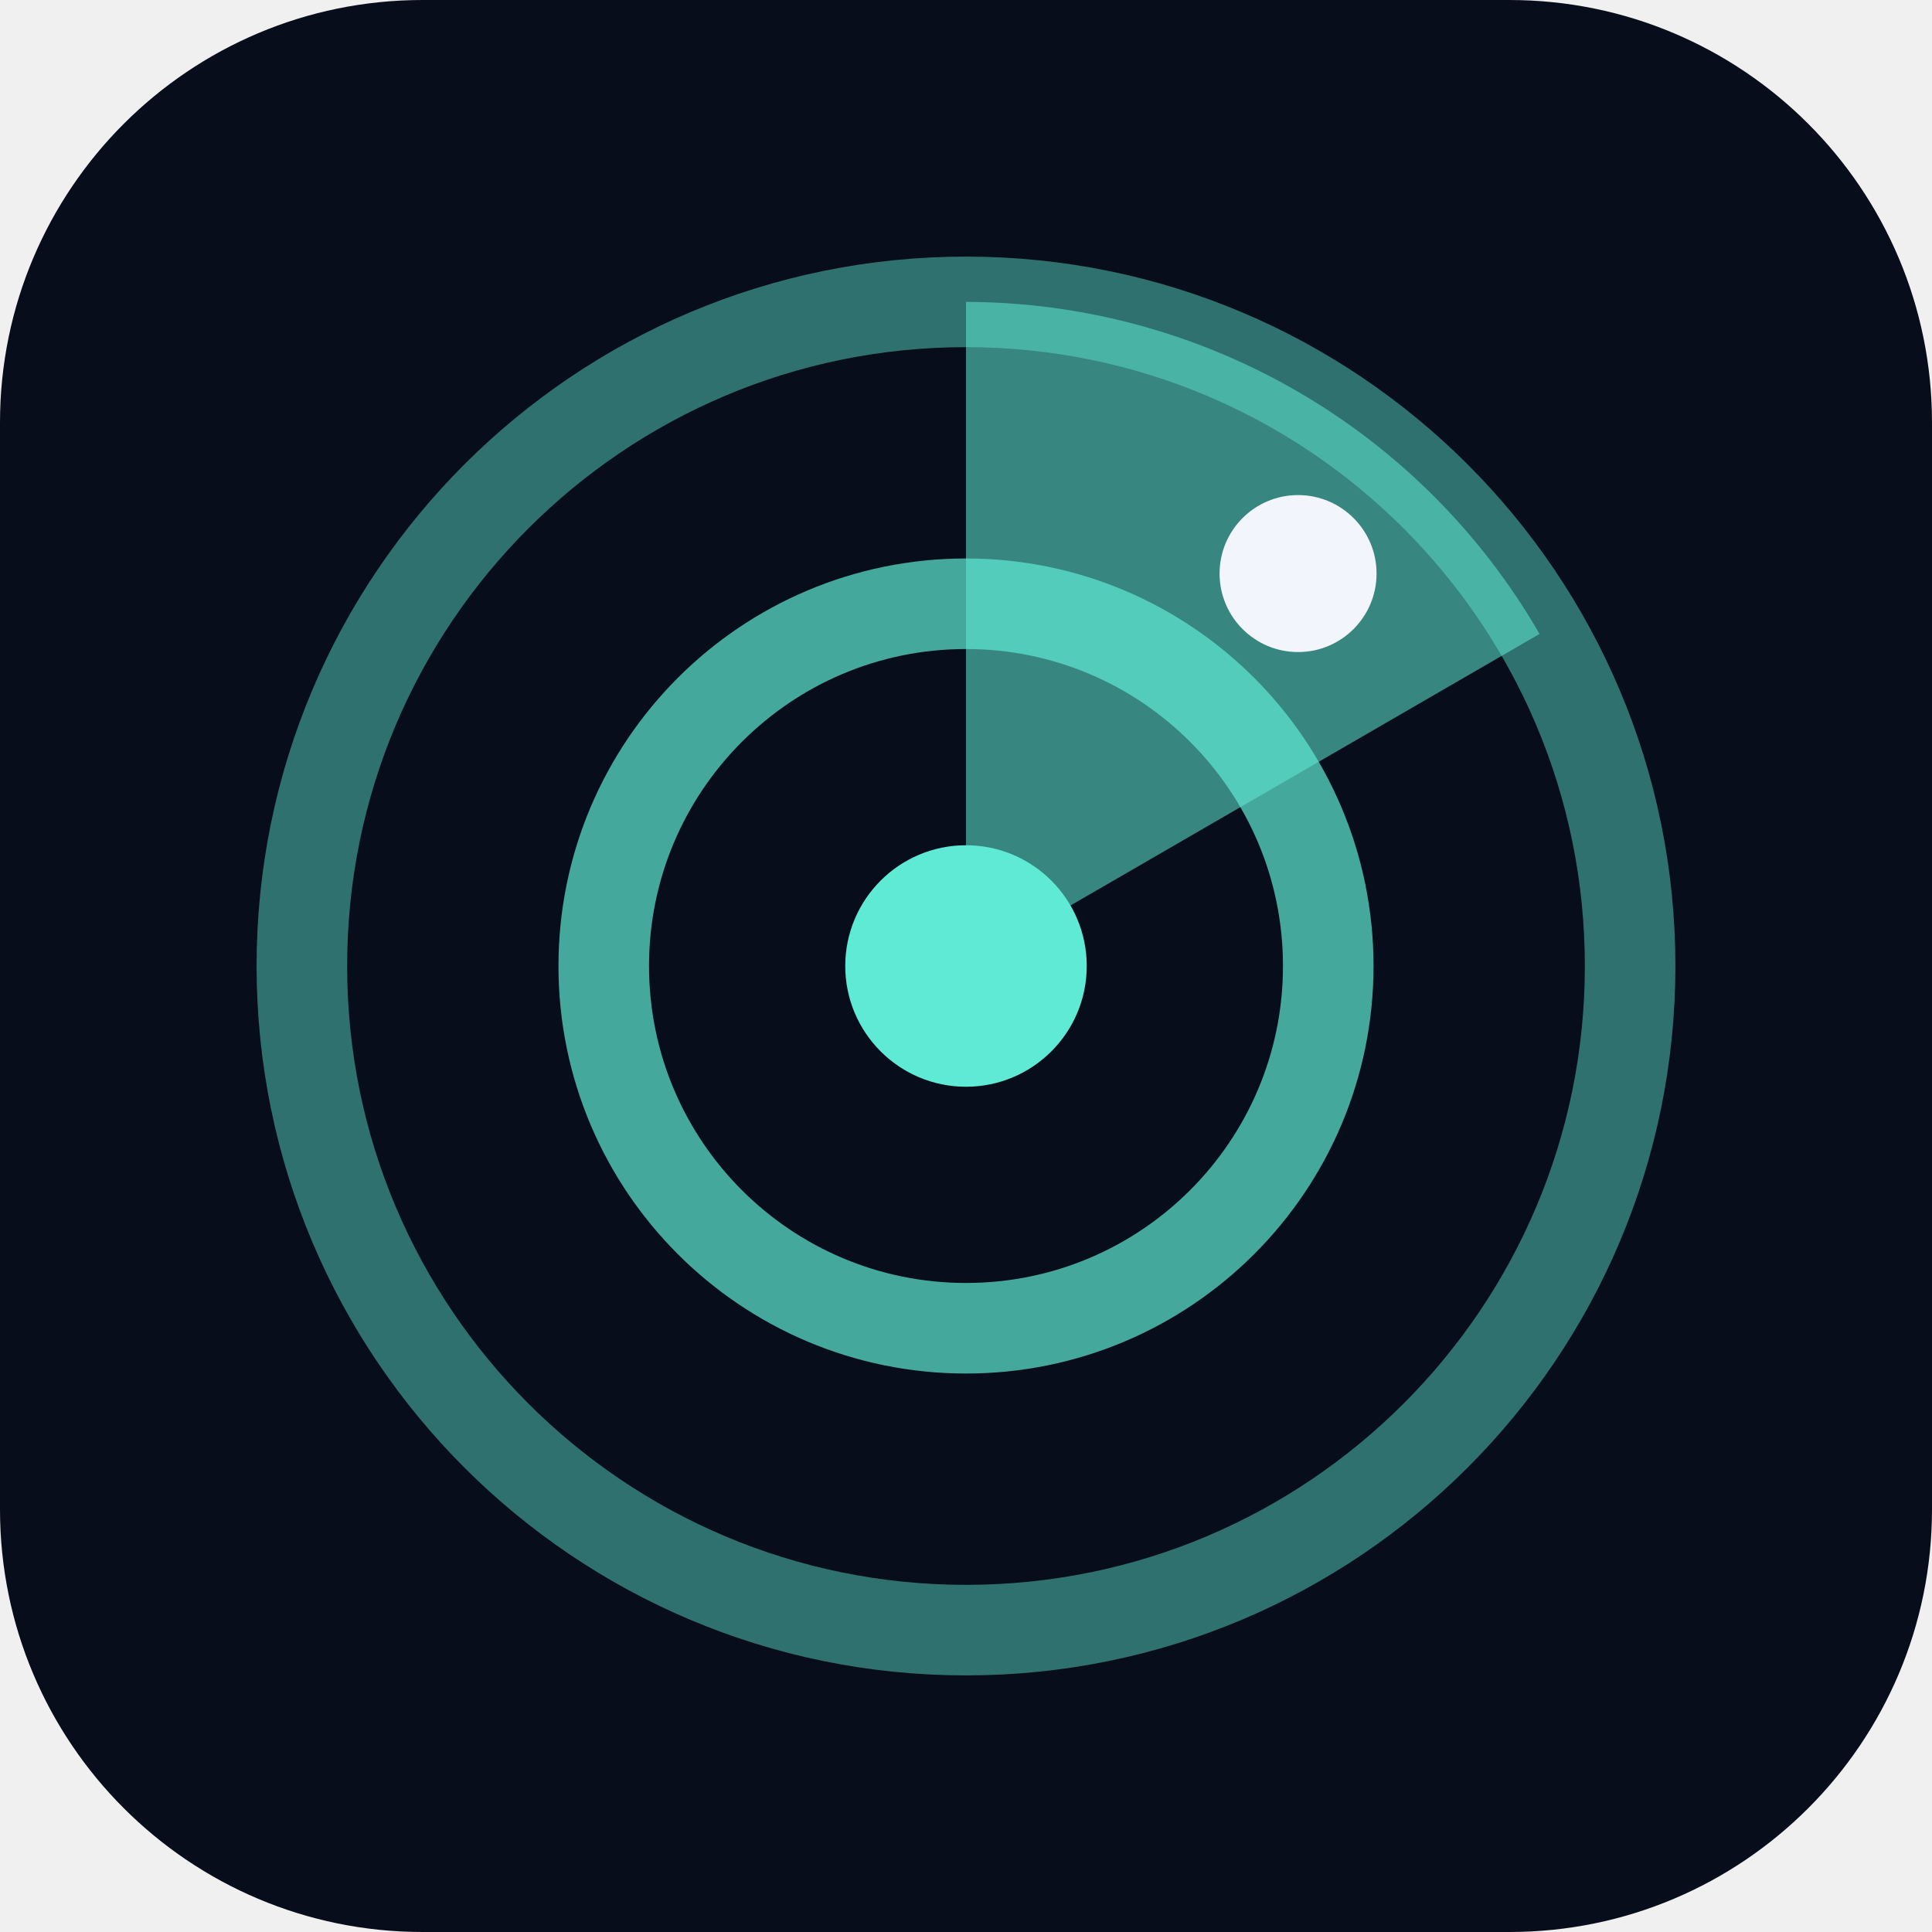
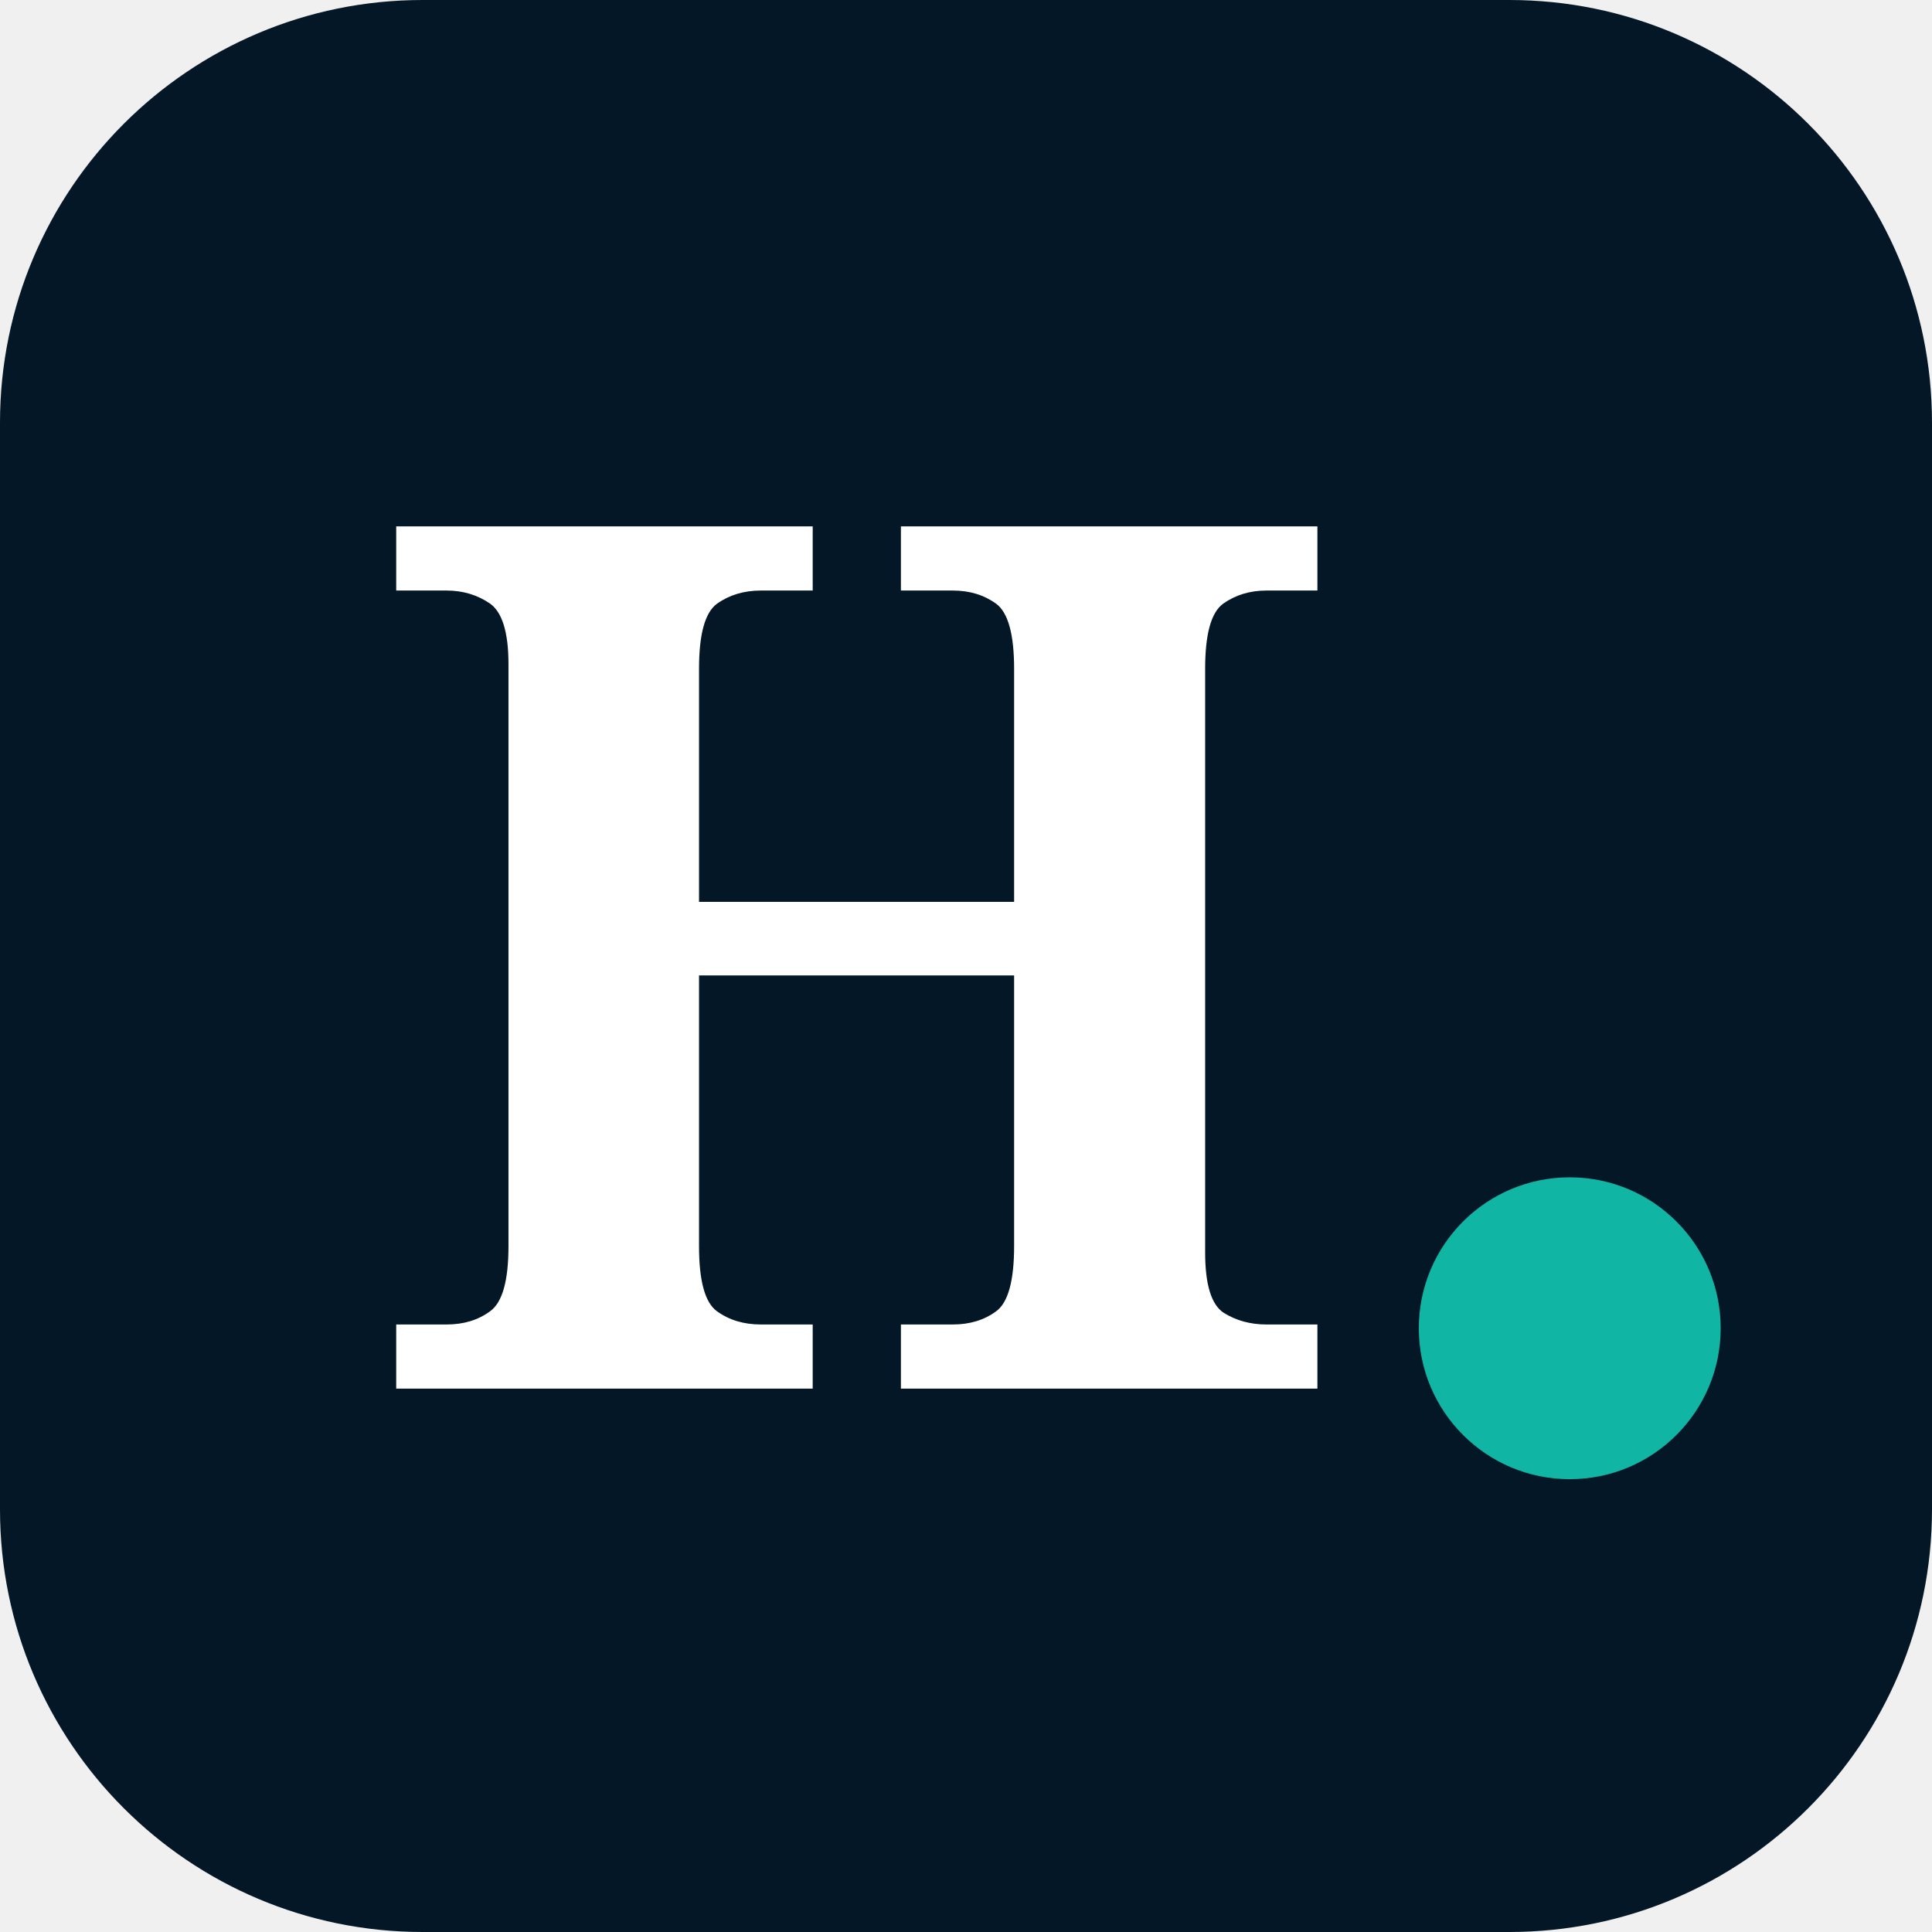
<svg xmlns="http://www.w3.org/2000/svg" viewBox="0 0 64 64">
-   <rect width="64" height="64" rx="14" fill="#070d1a" />
-   <circle cx="32" cy="32" r="22" fill="none" stroke="#5eead4" stroke-width="3" opacity=".45" />
-   <circle cx="32" cy="32" r="12" fill="none" stroke="#5eead4" stroke-width="3" opacity=".7" />
-   <path d="M32 32 L32 10 A22 22 0 0 1 51 21 Z" fill="#5eead4" opacity=".55" />
-   <circle cx="32" cy="32" r="4" fill="#5eead4" />
-   <circle cx="43" cy="19" r="2.6" fill="#f2f6fc" />
+   <rect width="64" height="64" rx="14" fill="#041726" />
+   <text x="12" y="46" font-family="Georgia, serif" font-size="40" font-weight="600" fill="#ffffff">H</text>
+   <circle cx="52" cy="44" r="5" fill="#11b5a4" />
</svg>
